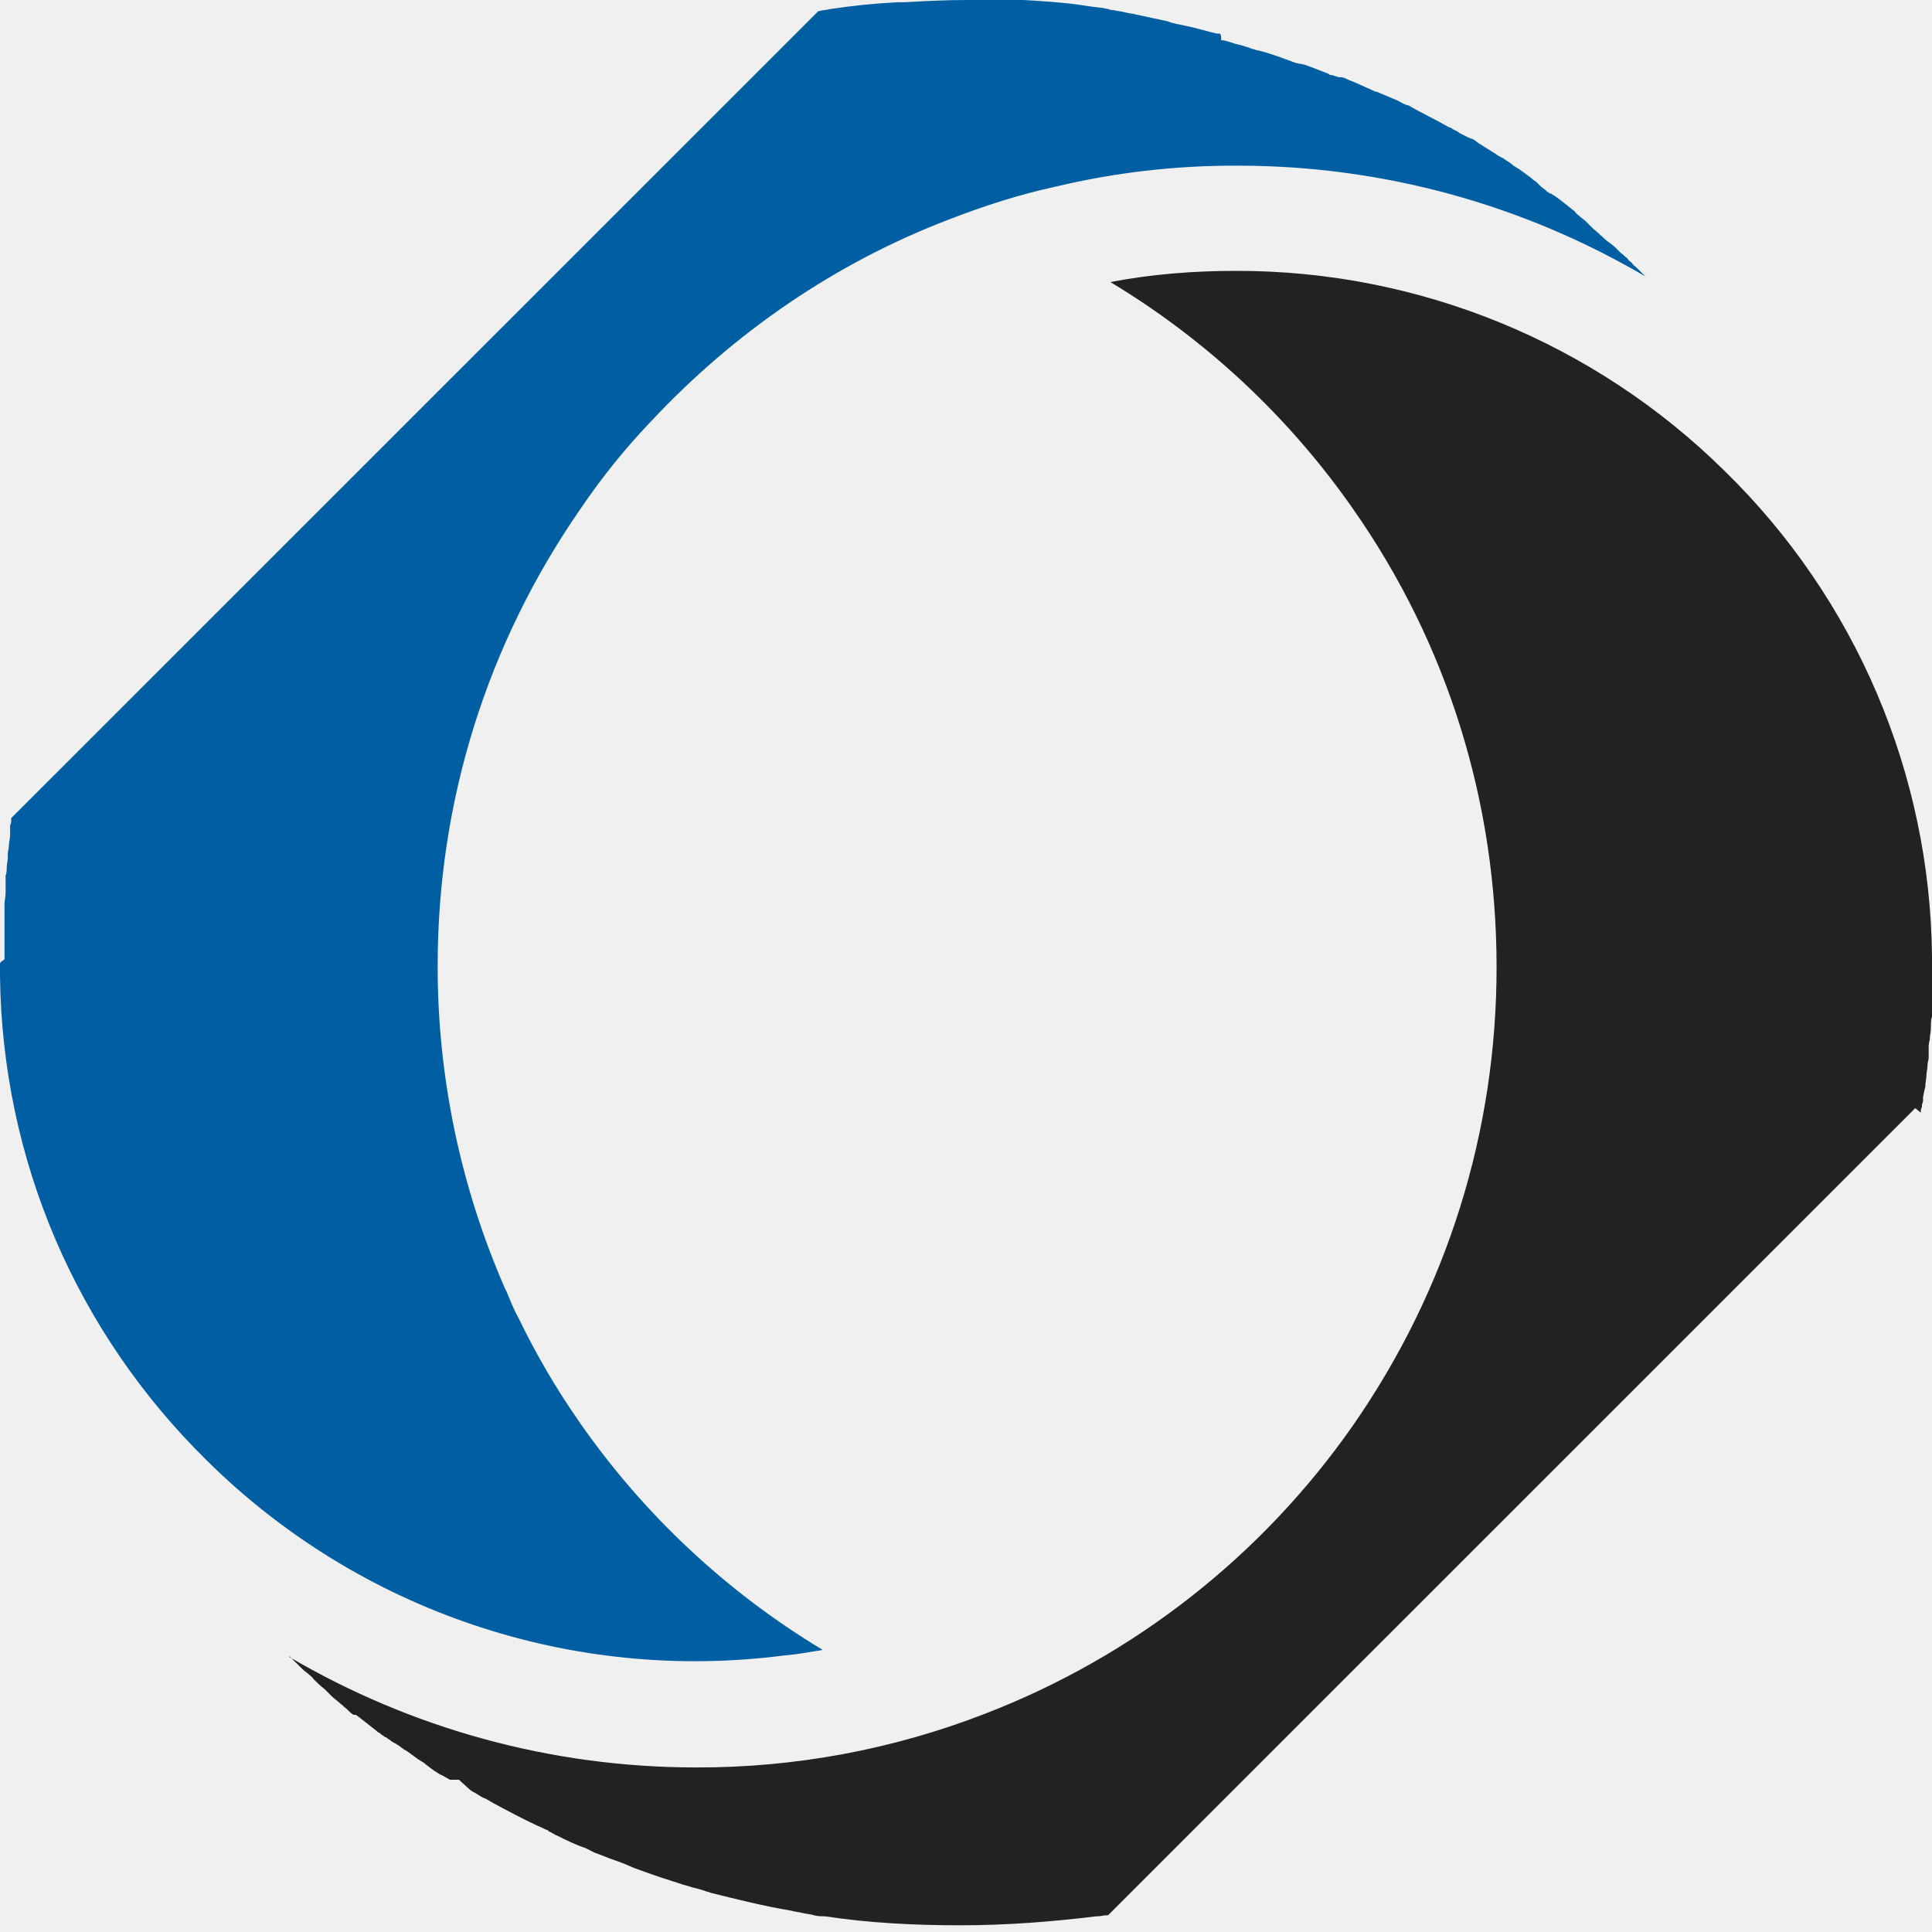
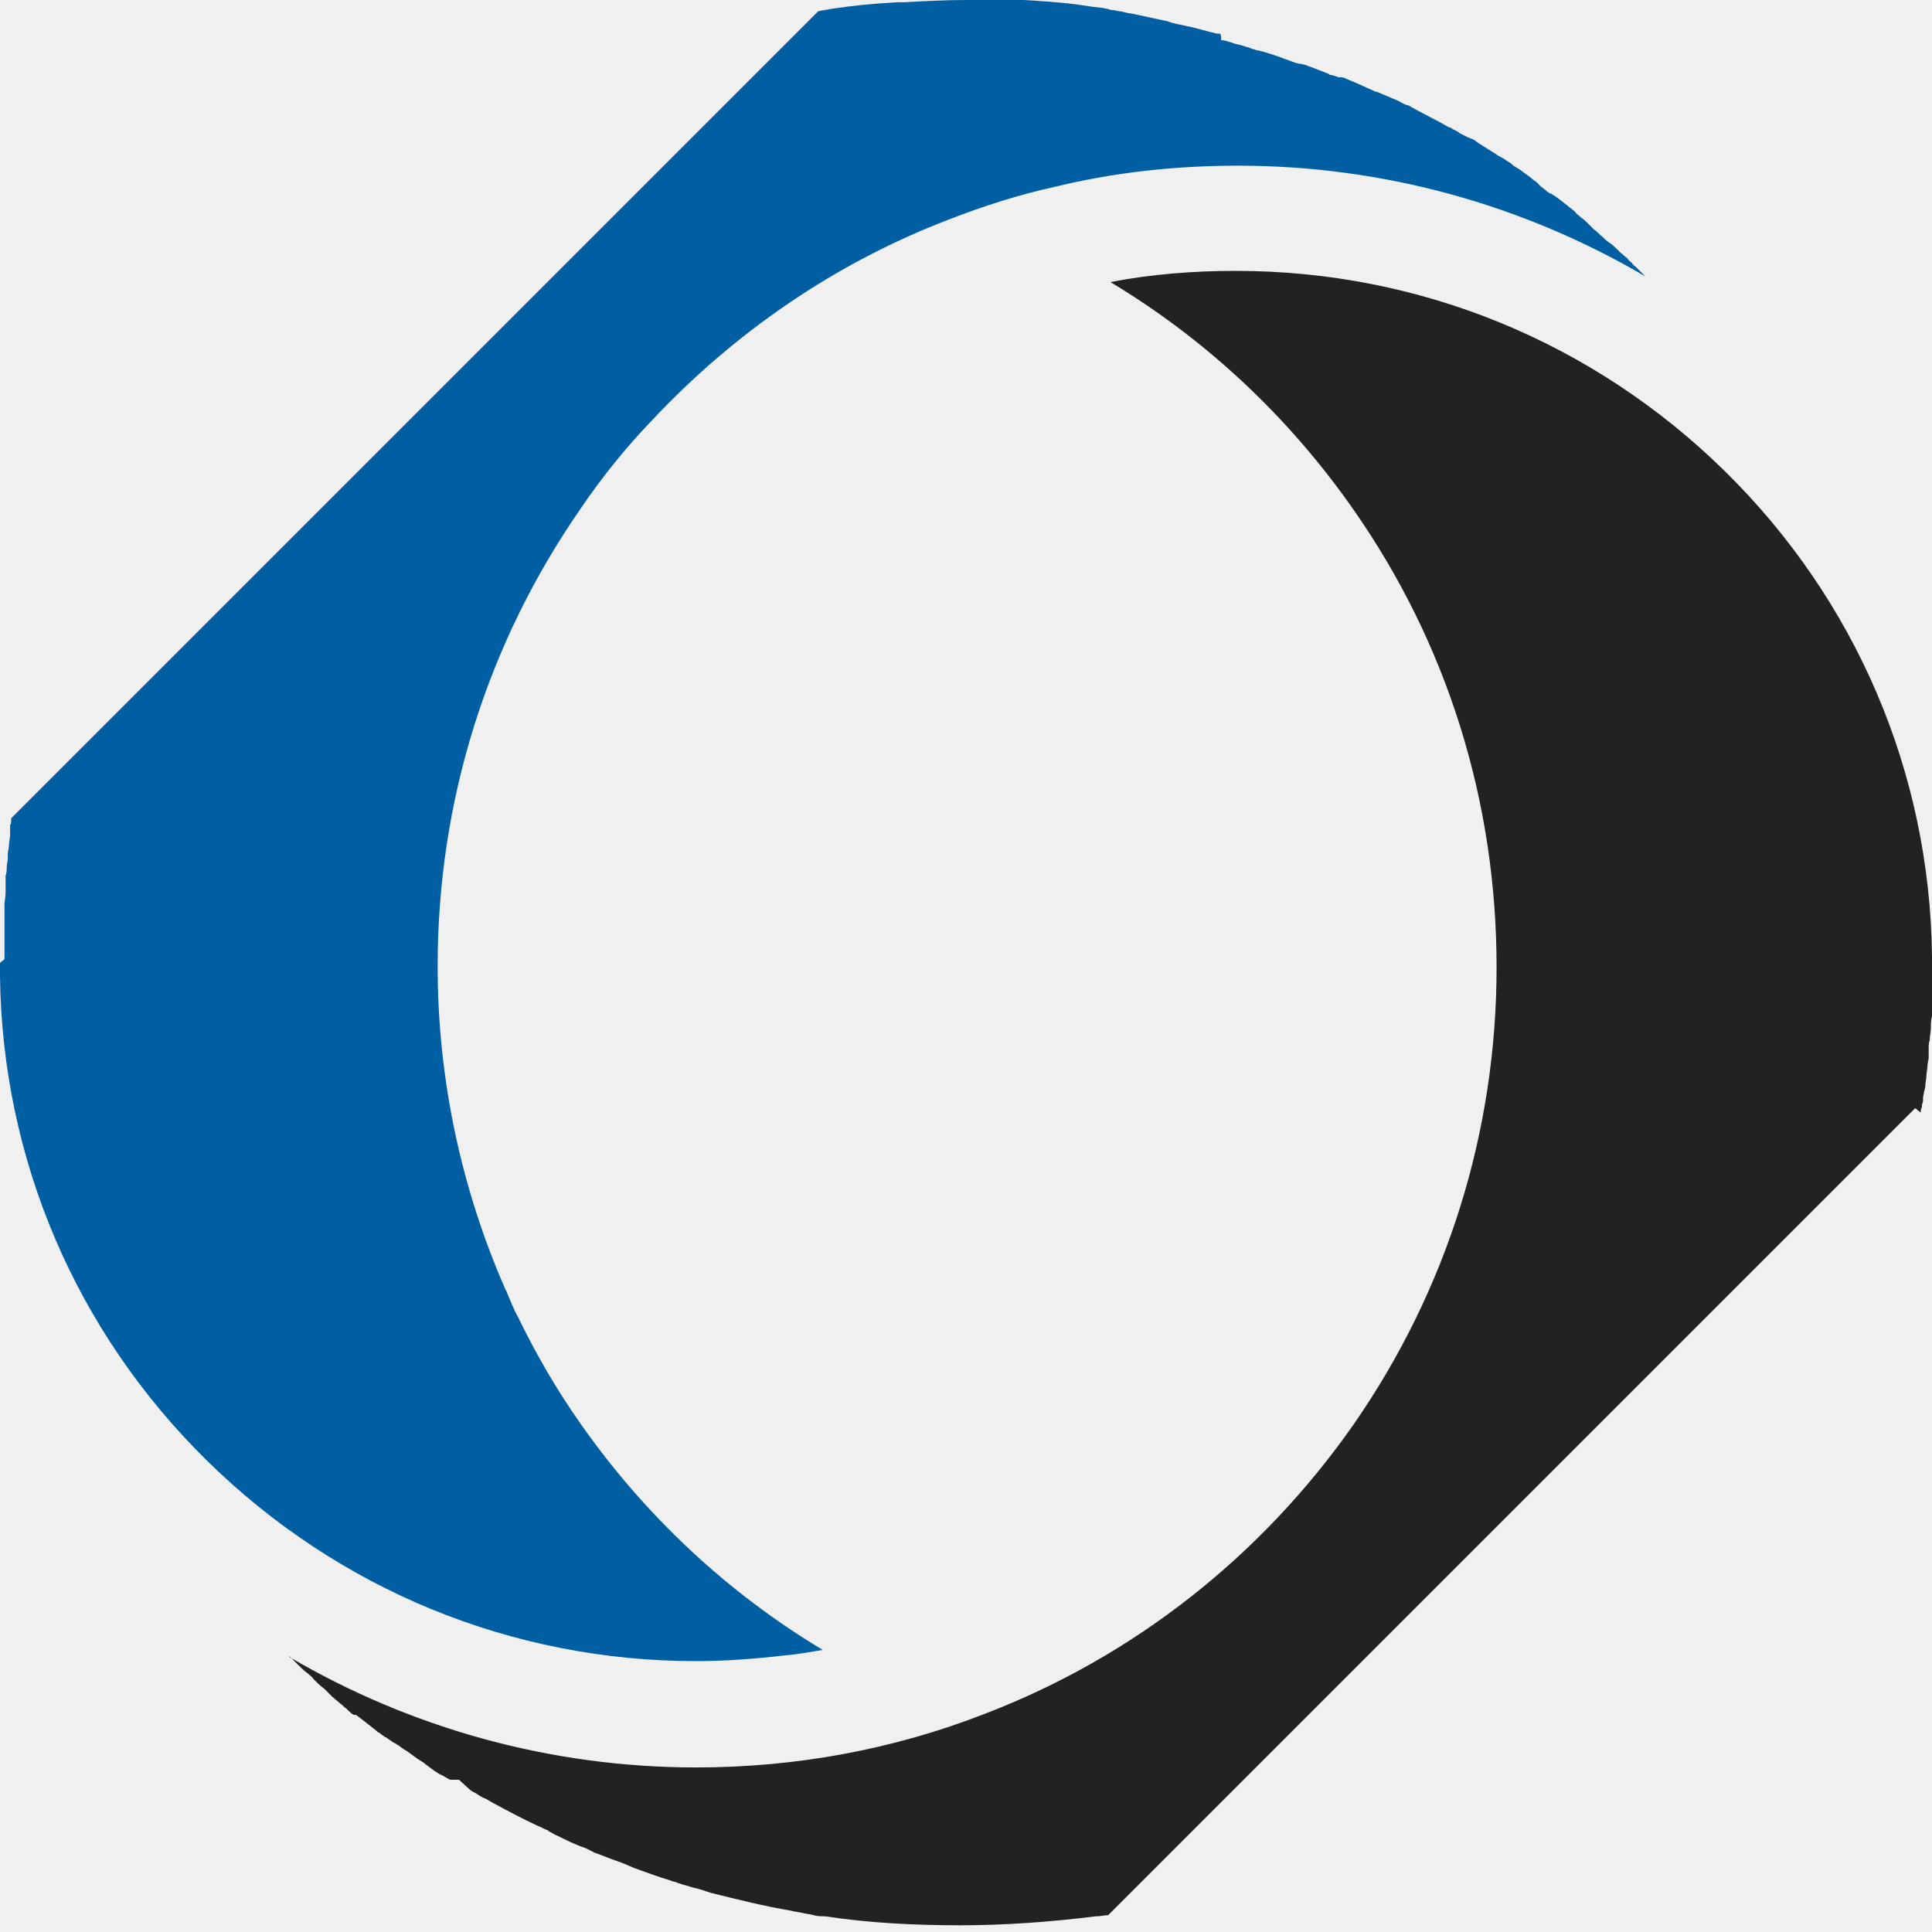
<svg xmlns="http://www.w3.org/2000/svg" width="40" height="40" viewBox="0 0 40 40" fill="none">
-   <g clip-path="url(#a)">
-     <path d="M32.584 4.45c-.023-.024-.07-.047-.093-.093.023.046.07.07.093.093zM32.144 4.102c.116.093.231.185.347.255-.116-.07-.231-.162-.347-.255-.023-.023-.07-.046-.093-.07l-.046-.023.046.023c.023.024.07.047.093.07zM31.958 3.963l-.07-.046.07.046zM31.703 3.778l.047.046c0-.023-.023-.023-.047-.046l-.046-.024.046.024zM31.68 3.754zM31.263 3.476c-.046-.023-.07-.046-.116-.07.047.024.093.047.116.07zM23.29.278c-.069-.023-.161-.023-.23-.046-.047 0-.07 0-.117-.023.047 0 .07 0 .116.023.07 0 .162.023.232.046zM28.459 1.877c-.209-.093-.394-.185-.58-.255.21.07.394.162.58.255zM30.776 3.152c.047.023.093.046.116.07-.023-.024-.07-.047-.116-.07zM26.072.927c-.046-.023-.093-.023-.14-.046-.045-.024-.092-.024-.138-.047.046.023.093.023.139.047.023.023.07.046.139.046zM25.307.718c-.023-.023-.046-.023-.07-.023h-.023.024c.023 0 .046 0 .07.023zM27.74 1.553c.07.023.116.046.14.07-.047-.024-.07-.047-.14-.07zM30.267 2.827l.092.07c.07.046.14.07.186.116-.07-.047-.116-.07-.186-.116l-.093-.07c-.023 0-.023-.023-.046-.023.023.023.023.023.047.023zM32.746 4.589c-.046-.047-.093-.07-.139-.116.047.046.093.07.14.116zM29.988 2.665l.14.07-.14-.07-.023-.023c-.023 0-.023-.023-.046-.023.023 0 .023.023.046.023l.023.023zM28.505 1.9l.162.093c.07.023.14.07.186.093-.07-.023-.14-.07-.186-.093l-.162-.093s0-.023 0 0c0-.023 0 0 0 0zM27.022 1.275c.14.046.301.115.487.185.023 0 .023 0 .046.023-.023 0-.023 0-.046-.023-.186-.07-.348-.14-.487-.185l-.093-.024h-.023.023l.093.024zM.209 17.103c0-.023 0-.07.023-.093v-.023.023c-.023.024-.023.047-.023.093zM.116 17.775v-.07c.023.024 0 .047 0 .07zM.046 18.54v-.023.023c0 .07-.023.162-.023.232.023-.093.023-.162.023-.232zM10.452 26.72c0 .024.023.047.023.047-.023 0-.023-.023-.023-.046zM20.742.023c.44.023.903.046 1.344.093-.44-.047-.88-.093-1.344-.093zM24.195.44c.139.023.255.047.37.093-.115-.046-.254-.07-.37-.093zM28.9 2.086c.3.139.579.301.857.463-.279-.162-.557-.324-.858-.463zM33.024 4.82c-.046-.023-.07-.07-.116-.092l-.07-.07.07.07c.047.023.093.07.116.092zM13.465 8.714c1.715-1.831 3.8-3.268 6.164-4.172.719-.278 1.437-.51 2.179-.672-.742.186-1.46.394-2.179.672a16.438 16.438 0 0 0-6.164 4.172zM17.01 34.183a16.494 16.494 0 0 1-5.029-4.704 15.74 15.74 0 0 1-1.274-2.179c.37.742.788 1.483 1.274 2.178a17.08 17.08 0 0 0 5.03 4.705zM4.287 30.267C1.576 27.578.07 24.009 0 20.209v-.117-.046.163c.07 3.8 1.576 7.37 4.287 10.058zM33.465 5.214c.046.047.07.07.115.093-.023-.023-.069-.046-.115-.093l-.047-.046-.023-.023.023.023.047.046zM34.02 5.724l-.069-.07-.092-.092.092.093c0 .023.047.046.07.07zM33.72 5.446c-.024-.023-.07-.046-.093-.093.023.024.046.07.093.093z" fill="#FFFAF7" />
-     <path d="M.232 16.94v.047c0 .023 0 .07-.023.093v.208c0 .07-.024.14-.024.21 0 .069-.023.115-.023.184v.07c0 .07-.023.14-.023.209 0 .046 0 .116-.023.162v.371c0 .07-.023.162-.023.231V19.861C0 19.93 0 19.93 0 19.954v.255c.046 3.8 1.576 7.37 4.287 10.034a14.366 14.366 0 0 0 11.936 4.033c.278-.023.533-.07.81-.116a16.494 16.494 0 0 1-5.028-4.705 15.75 15.75 0 0 1-1.275-2.178c-.093-.162-.162-.348-.232-.51 0-.023-.023-.046-.023-.046A16.644 16.644 0 0 1 9.061 20c0-3.407 1.02-6.674 2.967-9.479.44-.648.927-1.251 1.46-1.807 1.715-1.831 3.8-3.268 6.164-4.172.719-.278 1.437-.51 2.179-.672a15.938 15.938 0 0 1 3.8-.44c3.013 0 5.91.811 8.436 2.294l-.07-.07-.092-.092-.023-.023c-.023-.023-.07-.047-.093-.093-.023-.023-.07-.046-.093-.093l-.023-.023c-.046-.023-.07-.07-.116-.092l-.046-.047-.023-.023a1.007 1.007 0 0 0-.162-.14 1.007 1.007 0 0 1-.163-.138c-.023-.023-.046-.023-.046-.046-.046-.024-.07-.07-.116-.093l-.07-.07-.046-.046-.023-.023-.023-.023c-.046-.047-.093-.07-.14-.116-.022-.023-.069-.047-.092-.093a14.518 14.518 0 0 0-.324-.255c-.023-.023-.07-.046-.093-.07l-.046-.023-.023-.023h-.024l-.07-.046-.022-.023-.093-.07-.023-.023-.047-.046-.023-.024c-.023-.023-.07-.046-.092-.069l-.024-.023c-.092-.07-.162-.116-.255-.186-.046-.023-.07-.046-.115-.07l-.024-.022c-.046-.047-.116-.07-.162-.116-.023 0-.023-.023-.046-.023-.046-.024-.093-.047-.116-.07-.07-.046-.116-.07-.186-.116-.069-.046-.115-.07-.185-.116l-.093-.07c-.023 0-.023-.022-.046-.022s-.046-.024-.07-.024c-.023 0-.023-.023-.046-.023l-.139-.07-.023-.022c-.023 0-.023-.024-.046-.024-.047-.023-.093-.046-.116-.07h-.023c-.279-.161-.58-.3-.858-.463h-.023c-.07-.023-.14-.07-.186-.092l-.44-.186h-.023c-.209-.092-.394-.185-.58-.255-.046-.023-.092-.046-.138-.046h-.047l-.07-.023c-.022 0-.046-.023-.092-.023-.023 0-.023 0-.046-.023-.186-.07-.348-.14-.487-.186l-.093-.023h-.023l-.093-.023c-.255-.093-.486-.186-.764-.255h-.023c-.047-.023-.093-.023-.14-.046-.046-.024-.092-.024-.139-.047-.023 0-.07-.023-.092-.023-.116-.023-.209-.07-.325-.093h-.046c0-.139-.023-.139-.046-.139h-.047c-.208-.046-.417-.116-.649-.162-.116-.023-.255-.046-.37-.093-.21-.046-.44-.092-.65-.139-.069-.023-.162-.023-.231-.046-.07-.023-.162-.023-.232-.046-.046 0-.07 0-.116-.024-.046 0-.093-.023-.139-.023-.232-.023-.463-.07-.695-.092-.44-.047-.904-.07-1.344-.093C20.51 0 20.255 0 20 0c-.417 0-.858.023-1.275.046h-.139c-.463.024-.927.07-1.39.14-.093.023-.162.023-.255.046L.23 16.94z" fill="#005FA3" />
-     <path d="M39.768 23.036v-.023c0-.023 0-.047.023-.093v-.023c0-.046.024-.07.024-.116v-.046-.023l.023-.116.023-.093c0-.093.023-.162.023-.232s.023-.139.023-.208c0-.07.024-.116.024-.163v-.046-.162c0-.047 0-.093.023-.163v-.023c0-.07.023-.139.023-.231 0-.07 0-.163.023-.232v-.07-.185-.301-.325V20 19.791a14.245 14.245 0 0 0-4.287-10.034 14.366 14.366 0 0 0-10.128-4.149c-.88 0-1.761.07-2.595.232a16.494 16.494 0 0 1 5.029 4.705c1.946 2.78 2.966 6.048 2.966 9.478 0 3.407-1.02 6.675-2.966 9.479a16.552 16.552 0 0 1-7.625 5.979 16.392 16.392 0 0 1-5.98 1.112c-3.012 0-5.909-.81-8.435-2.294h.023l.047.046.046.047.093.092c.046.047.116.116.185.163.046.046.093.07.116.115.07.07.139.14.232.209l.139.14.023.022.139.116.023.023c.047.023.07.07.116.093l.023.023.023.023c.024.023.07.07.116.093h.047c.023.023.07.046.092.07.116.092.209.162.325.255.023.023.046.046.07.046a.32.32 0 0 0 .092.07c.023.023.023.023.046.023l.024.023c.046.023.092.07.139.092l.046.024c.023.023.046.023.07.046.023.023.069.046.092.07l.046.023c.093.07.163.115.255.185.047.023.07.046.116.07l.023.023.093.07.093.069c.046.023.093.07.162.093.046.023.116.069.162.092h.186l.231.209c.024.023.07.046.116.07.07.046.14.092.209.115.046.023.116.07.162.093.301.162.603.324.904.463.07.023.139.07.208.093 0 0 .024 0 .024.023.07.023.116.07.185.093.185.093.37.185.58.255l.138.07c.024 0 .024.023.047.023.07.023.116.046.185.07.162.069.325.115.487.184.046.024.116.047.162.07.255.093.51.185.742.255.046.023.093.023.139.046.07.024.139.047.232.07l.07.023c.092.023.184.046.254.07.046.023.093.023.14.046.555.139 1.111.278 1.668.37.07.024.139.024.231.047.093.023.163.023.232.046.07.023.162.023.232.023.927.14 1.854.186 2.804.186.927 0 1.877-.07 2.804-.185h.024c.069 0 .139-.024.231-.024l16.71-16.709.115.093z" fill="#222" />
+   <g clip-path="url(#clip0)">
+     <path d="M32.584 4.45C32.561 4.426 32.514 4.403 32.491 4.357C32.514 4.403 32.561 4.426 32.584 4.45Z" fill="#FFFAF7" />
+     <path d="M32.144 4.102C32.26 4.195 32.375 4.287 32.491 4.357C32.375 4.287 32.26 4.195 32.144 4.102C32.12 4.079 32.074 4.056 32.051 4.032L32.005 4.009L32.051 4.032C32.074 4.056 32.12 4.079 32.144 4.102Z" fill="#FFFAF7" />
+     <path d="M31.958 3.963L31.889 3.917L31.958 3.963Z" fill="#FFFAF7" />
+     <path d="M31.703 3.778C31.727 3.801 31.727 3.801 31.75 3.824C31.75 3.801 31.727 3.801 31.703 3.778L31.657 3.754L31.703 3.778Z" fill="#FFFAF7" />
+     <path d="M31.68 3.754C31.634 3.731 31.611 3.708 31.587 3.685C31.611 3.708 31.634 3.731 31.68 3.754Z" fill="#FFFAF7" />
+     <path d="M31.263 3.476C31.217 3.453 31.194 3.43 31.147 3.407C31.194 3.43 31.24 3.453 31.263 3.476Z" fill="#FFFAF7" />
+     <path d="M23.291 0.278C23.221 0.255 23.129 0.255 23.059 0.232C23.013 0.232 22.99 0.232 22.943 0.209C22.99 0.209 23.013 0.209 23.059 0.232C23.129 0.232 23.221 0.255 23.291 0.278Z" fill="#FFFAF7" />
+     <path d="M28.459 1.877C28.25 1.784 28.065 1.692 27.88 1.622C28.088 1.692 28.273 1.784 28.459 1.877Z" fill="#FFFAF7" />
+     <path d="M30.776 3.152C30.823 3.175 30.869 3.198 30.892 3.221C30.869 3.198 30.823 3.175 30.776 3.152Z" fill="#FFFAF7" />
+     <path d="M26.072 0.927C26.026 0.904 25.979 0.904 25.933 0.881C25.887 0.857 25.84 0.857 25.794 0.834C25.84 0.857 25.887 0.857 25.933 0.881C25.956 0.904 26.002 0.927 26.072 0.927Z" fill="#FFFAF7" />
+     <path d="M25.307 0.718C25.284 0.695 25.261 0.695 25.238 0.695H25.214H25.238C25.261 0.695 25.284 0.695 25.307 0.718Z" fill="#FFFAF7" />
+     <path d="M27.74 1.553C27.81 1.576 27.856 1.599 27.88 1.622C27.833 1.599 27.81 1.576 27.74 1.553Z" fill="#FFFAF7" />
+     <path d="M30.267 2.827L30.359 2.897C30.429 2.943 30.498 2.966 30.545 3.013C30.475 2.966 30.429 2.943 30.359 2.897L30.267 2.827C30.243 2.827 30.243 2.804 30.22 2.804C30.243 2.827 30.243 2.827 30.267 2.827Z" fill="#FFFAF7" />
+     <path d="M32.746 4.589C32.7 4.542 32.654 4.519 32.607 4.473C32.654 4.519 32.7 4.542 32.746 4.589Z" fill="#FFFAF7" />
+     <path d="M29.988 2.665C30.035 2.688 30.081 2.711 30.128 2.735C30.081 2.711 30.035 2.688 29.988 2.665L29.965 2.642C29.942 2.642 29.942 2.619 29.919 2.619C29.942 2.619 29.942 2.642 29.965 2.642L29.988 2.665Z" fill="#FFFAF7" />
+     <path d="M28.505 1.9L28.667 1.993C28.737 2.016 28.806 2.063 28.853 2.086C28.783 2.063 28.714 2.016 28.667 1.993L28.505 1.9C28.505 1.9 28.505 1.877 28.505 1.9C28.505 1.877 28.505 1.9 28.505 1.9Z" fill="#FFFAF7" />
+     <path d="M27.022 1.275C27.161 1.321 27.323 1.39 27.509 1.46C27.532 1.46 27.532 1.46 27.555 1.483C27.532 1.483 27.532 1.483 27.509 1.46C27.323 1.39 27.161 1.321 27.022 1.275L26.929 1.251H26.906H26.929L27.022 1.275Z" fill="#FFFAF7" />
+     <path d="M0.209 17.103C0.209 17.08 0.209 17.034 0.232 17.01V16.987V17.01C0.209 17.034 0.209 17.057 0.209 17.103Z" fill="#FFFAF7" />
+     <path d="M0.116 17.775C0.116 17.752 0.116 17.729 0.116 17.706C0.139 17.729 0.116 17.752 0.116 17.775Z" fill="#FFFAF7" />
+     <path d="M0.046 18.54V18.517C0.046 18.517 0.046 18.517 0.046 18.54C0.046 18.61 0.023 18.702 0.023 18.772C0.046 18.679 0.046 18.61 0.046 18.54Z" fill="#FFFAF7" />
+     <path d="M10.452 26.721C10.452 26.744 10.475 26.767 10.475 26.767C10.452 26.767 10.452 26.744 10.452 26.721Z" fill="#FFFAF7" />
+     <path d="M20.742 0.023C21.182 0.046 21.645 0.069 22.086 0.116C21.645 0.069 21.205 0.023 20.742 0.023Z" fill="#FFFAF7" />
+     <path d="M24.195 0.44C24.334 0.463 24.45 0.487 24.566 0.533C24.45 0.487 24.311 0.463 24.195 0.44Z" fill="#FFFAF7" />
+     <path d="M28.899 2.086C29.2 2.225 29.479 2.387 29.757 2.549C29.479 2.387 29.2 2.225 28.899 2.086Z" fill="#FFFAF7" />
+     <path d="M33.024 4.82C32.978 4.797 32.955 4.751 32.908 4.728L32.839 4.658L32.908 4.728C32.955 4.751 33.001 4.797 33.024 4.82Z" fill="#FFFAF7" />
+     <path d="M13.465 8.714C15.18 6.883 17.265 5.446 19.629 4.542C20.348 4.264 21.066 4.032 21.808 3.87C21.066 4.056 20.348 4.264 19.629 4.542C17.242 5.469 15.156 6.883 13.465 8.714Z" fill="#FFFAF7" />
+     <path d="M17.01 34.183C15.041 33.001 13.326 31.402 11.982 29.479C11.495 28.783 11.078 28.065 10.707 27.3C11.078 28.042 11.495 28.783 11.982 29.479C13.326 31.379 15.041 32.978 17.01 34.183Z" fill="#FFFAF7" />
+     <path d="M4.287 30.267C1.576 27.578 0.07 24.009 0 20.209V20.162V20.093C0 20.07 0 20.046 0 20.046C0 20.07 0 20.093 0 20.093C0 20.116 0 20.139 0 20.162V20.209C0.07 24.009 1.576 27.578 4.287 30.267C6.999 32.932 10.591 34.415 14.415 34.415C15.017 34.415 15.62 34.368 16.223 34.299C15.62 34.368 15.017 34.415 14.415 34.415C10.591 34.415 6.999 32.932 4.287 30.267Z" fill="#FFFAF7" />
+     <path d="M33.465 5.214C33.511 5.261 33.534 5.284 33.581 5.307C33.557 5.284 33.511 5.261 33.465 5.214L33.418 5.168L33.395 5.145L33.418 5.168L33.465 5.214Z" fill="#FFFAF7" />
+     <path d="M34.021 5.724C33.998 5.701 33.974 5.678 33.951 5.655C33.928 5.632 33.882 5.585 33.859 5.562C33.882 5.585 33.928 5.632 33.951 5.655C33.951 5.678 33.998 5.701 34.021 5.724Z" fill="#FFFAF7" />
+     <path d="M33.72 5.446C33.696 5.423 33.65 5.4 33.627 5.353C33.65 5.377 33.673 5.423 33.72 5.446Z" fill="#FFFAF7" />
+     <path d="M0.232 16.941V16.987C0.232 17.01 0.232 17.057 0.209 17.08V17.103C0.209 17.126 0.209 17.149 0.209 17.173V17.219V17.242V17.265V17.288C0.209 17.358 0.185 17.428 0.185 17.497C0.185 17.567 0.162 17.613 0.162 17.683C0.162 17.706 0.162 17.729 0.162 17.752C0.162 17.822 0.139 17.891 0.139 17.961C0.139 18.007 0.139 18.076 0.116 18.123V18.169C0.116 18.192 0.116 18.215 0.116 18.239C0.116 18.262 0.116 18.285 0.116 18.308C0.116 18.331 0.116 18.331 0.116 18.355C0.116 18.378 0.116 18.378 0.116 18.401C0.116 18.424 0.116 18.447 0.116 18.47V18.494C0.116 18.563 0.093 18.656 0.093 18.725C0.093 18.772 0.093 18.795 0.093 18.841C0.093 18.888 0.093 18.911 0.093 18.957C0.093 18.957 0.093 18.957 0.093 18.98V19.003V19.027V19.05C0.093 19.096 0.093 19.142 0.093 19.189C0.093 19.212 0.093 19.235 0.093 19.235C0.093 19.328 0.093 19.397 0.093 19.467C0.093 19.49 0.093 19.49 0.093 19.513V19.537C0.093 19.606 0.093 19.675 0.093 19.722V19.768V19.791V19.861C0 19.93 0 19.93 0 19.954C0 19.977 0 19.977 0 20C0 20.023 0 20.023 0 20.046C0 20.07 0 20.093 0 20.093V20.162V20.209C0.046 24.009 1.576 27.578 4.287 30.243C6.999 32.908 10.591 34.392 14.415 34.392C15.017 34.392 15.62 34.345 16.223 34.276C16.501 34.253 16.756 34.206 17.034 34.16C15.064 32.978 13.349 31.379 12.005 29.455C11.518 28.76 11.101 28.042 10.73 27.277C10.637 27.115 10.568 26.929 10.498 26.767C10.498 26.744 10.475 26.721 10.475 26.721C9.548 24.612 9.061 22.341 9.061 20C9.061 16.593 10.081 13.326 12.028 10.521C12.468 9.873 12.955 9.27 13.488 8.714C15.203 6.883 17.288 5.446 19.652 4.542C20.371 4.264 21.089 4.032 21.831 3.87C23.059 3.569 24.334 3.43 25.631 3.43C28.644 3.43 31.541 4.241 34.067 5.724C34.044 5.701 34.021 5.678 33.998 5.655C33.974 5.631 33.928 5.585 33.905 5.562L33.882 5.539C33.859 5.516 33.812 5.492 33.789 5.446C33.766 5.423 33.72 5.4 33.696 5.353C33.696 5.353 33.696 5.353 33.673 5.33C33.627 5.307 33.604 5.261 33.557 5.238L33.511 5.191L33.488 5.168C33.441 5.122 33.395 5.075 33.326 5.029C33.256 4.983 33.21 4.936 33.163 4.89C33.14 4.867 33.117 4.867 33.117 4.844C33.071 4.82 33.047 4.774 33.001 4.751L32.932 4.681L32.885 4.635L32.862 4.612L32.839 4.589C32.793 4.542 32.746 4.519 32.7 4.473C32.677 4.45 32.63 4.426 32.607 4.38C32.491 4.287 32.375 4.195 32.283 4.125C32.26 4.102 32.213 4.079 32.19 4.056L32.144 4.032L32.12 4.009C32.12 4.009 32.12 4.009 32.097 4.009L32.028 3.963L32.005 3.94L31.912 3.87L31.889 3.847C31.866 3.824 31.866 3.824 31.842 3.801L31.819 3.777C31.796 3.754 31.75 3.731 31.727 3.708L31.703 3.685C31.611 3.615 31.541 3.569 31.448 3.499C31.402 3.476 31.379 3.453 31.333 3.43L31.309 3.407C31.263 3.36 31.194 3.337 31.147 3.291C31.124 3.291 31.124 3.268 31.101 3.268C31.055 3.244 31.008 3.221 30.985 3.198C30.915 3.152 30.869 3.129 30.799 3.082C30.73 3.036 30.684 3.013 30.614 2.966L30.521 2.897C30.498 2.897 30.498 2.874 30.475 2.874C30.452 2.874 30.429 2.85 30.406 2.85C30.382 2.85 30.382 2.827 30.359 2.827C30.313 2.804 30.267 2.781 30.22 2.758L30.197 2.735C30.174 2.735 30.174 2.711 30.151 2.711C30.104 2.688 30.058 2.665 30.035 2.642C30.035 2.642 30.035 2.642 30.012 2.642C29.733 2.48 29.432 2.341 29.154 2.178H29.131C29.061 2.155 28.992 2.109 28.945 2.086L28.505 1.9C28.505 1.9 28.505 1.9 28.482 1.9C28.273 1.808 28.088 1.715 27.903 1.645C27.856 1.622 27.81 1.599 27.764 1.599H27.74H27.717L27.648 1.576C27.625 1.576 27.601 1.553 27.555 1.553C27.532 1.553 27.532 1.553 27.509 1.53C27.323 1.46 27.161 1.39 27.022 1.344L26.929 1.321H26.906L26.813 1.298C26.558 1.205 26.327 1.112 26.049 1.043C26.049 1.043 26.049 1.043 26.026 1.043C25.979 1.02 25.933 1.02 25.886 0.997C25.84 0.973 25.794 0.973 25.747 0.95C25.724 0.95 25.678 0.927 25.655 0.927C25.539 0.904 25.446 0.857 25.33 0.834C25.307 0.834 25.307 0.834 25.284 0.834C25.284 0.695 25.261 0.695 25.238 0.695H25.214H25.191C24.983 0.649 24.774 0.579 24.542 0.533C24.426 0.51 24.287 0.487 24.172 0.44C23.963 0.394 23.731 0.348 23.523 0.301C23.453 0.278 23.36 0.278 23.291 0.255C23.221 0.232 23.129 0.232 23.059 0.209C23.013 0.209 22.99 0.209 22.943 0.185C22.897 0.185 22.851 0.162 22.804 0.162C22.572 0.139 22.341 0.093 22.109 0.07C21.669 0.023 21.205 -1.8388e-05 20.765 -0.023C20.51 -1.8388e-05 20.255 -1.8388e-05 20 -1.8388e-05C19.583 -1.8388e-05 19.142 0.023 18.725 0.046C18.679 0.046 18.633 0.046 18.586 0.046C18.123 0.07 17.659 0.116 17.196 0.185C17.103 0.209 17.034 0.209 16.941 0.232L0.232 16.941Z" fill="#005FA3" />
+     <path d="M39.768 23.036V23.013C39.768 22.99 39.768 22.966 39.791 22.92V22.897C39.791 22.851 39.815 22.827 39.815 22.781V22.758V22.735C39.815 22.712 39.815 22.712 39.815 22.712L39.838 22.596L39.861 22.503C39.861 22.41 39.884 22.341 39.884 22.271C39.884 22.202 39.907 22.132 39.907 22.063C39.907 21.993 39.931 21.947 39.931 21.9V21.854C39.931 21.808 39.931 21.785 39.931 21.738V21.715V21.692C39.931 21.645 39.931 21.599 39.954 21.529V21.506C39.954 21.437 39.977 21.367 39.977 21.275C39.977 21.205 39.977 21.112 40 21.043V21.02V20.997V20.973C40 20.904 40 20.834 40 20.788C40 20.695 40 20.626 40 20.533V20.487C40 20.417 40 20.371 40 20.301V20.162C40 20.116 40 20.07 40 20C40 19.954 40 19.884 40 19.838V19.791C39.954 15.991 38.424 12.422 35.713 9.757C33.001 7.092 29.409 5.608 25.585 5.608C24.704 5.608 23.824 5.678 22.99 5.84C24.959 7.022 26.674 8.621 28.018 10.545C29.965 13.326 30.985 16.593 30.985 20.023C30.985 23.43 29.965 26.698 28.018 29.502C26.118 32.213 23.476 34.299 20.394 35.481C18.494 36.222 16.477 36.593 14.415 36.593C11.402 36.593 8.505 35.782 5.979 34.299H6.002C6.025 34.322 6.025 34.322 6.049 34.345L6.095 34.392C6.118 34.415 6.165 34.461 6.188 34.484C6.234 34.531 6.304 34.6 6.373 34.647C6.419 34.693 6.466 34.716 6.489 34.762C6.559 34.832 6.628 34.901 6.721 34.971C6.767 35.017 6.813 35.064 6.86 35.11L6.883 35.133L7.022 35.249L7.045 35.272C7.092 35.295 7.115 35.342 7.161 35.365L7.184 35.388L7.207 35.411C7.231 35.434 7.277 35.481 7.323 35.504H7.346H7.37C7.393 35.527 7.439 35.55 7.462 35.574C7.578 35.666 7.671 35.736 7.787 35.828C7.81 35.852 7.833 35.875 7.856 35.875C7.879 35.898 7.903 35.921 7.949 35.944C7.972 35.968 7.972 35.968 7.995 35.968L8.019 35.991C8.065 36.014 8.111 36.06 8.158 36.083L8.204 36.107C8.227 36.13 8.25 36.13 8.273 36.153C8.297 36.176 8.343 36.199 8.366 36.222L8.412 36.246C8.505 36.315 8.575 36.361 8.667 36.431C8.714 36.454 8.737 36.477 8.783 36.501L8.806 36.524L8.899 36.593L8.992 36.663C9.038 36.686 9.085 36.732 9.154 36.755C9.2 36.779 9.27 36.825 9.316 36.848H9.502L9.733 37.057C9.757 37.08 9.803 37.103 9.849 37.126C9.919 37.173 9.988 37.219 10.058 37.242C10.104 37.265 10.174 37.312 10.22 37.335C10.521 37.497 10.823 37.659 11.124 37.798C11.194 37.822 11.263 37.868 11.332 37.891C11.332 37.891 11.356 37.891 11.356 37.914C11.425 37.937 11.472 37.984 11.541 38.007C11.726 38.1 11.912 38.192 12.12 38.262C12.167 38.285 12.213 38.308 12.259 38.331C12.283 38.331 12.283 38.355 12.306 38.355C12.375 38.378 12.422 38.401 12.491 38.424C12.653 38.494 12.816 38.54 12.978 38.609C13.024 38.633 13.094 38.656 13.14 38.679C13.395 38.772 13.65 38.864 13.882 38.934C13.928 38.957 13.975 38.957 14.021 38.98C14.09 39.004 14.16 39.027 14.253 39.05L14.322 39.073C14.415 39.096 14.508 39.119 14.577 39.142C14.623 39.166 14.67 39.166 14.716 39.189C15.272 39.328 15.829 39.467 16.385 39.56C16.454 39.583 16.524 39.583 16.616 39.606C16.709 39.629 16.779 39.629 16.848 39.652C16.918 39.675 17.01 39.675 17.08 39.675C18.007 39.815 18.934 39.861 19.884 39.861C20.811 39.861 21.761 39.791 22.688 39.675H22.712C22.781 39.675 22.851 39.652 22.943 39.652L39.652 22.943C39.768 23.036 39.768 23.036 39.768 23.036Z" fill="#222222" />
  </g>
  <defs>
-     <clipPath id="a">
-       <path fill="#fff" d="M0 0h40v40H0z" />
+     <clipPath id="clip0">
+       <rect width="40" height="40" fill="white" />
    </clipPath>
  </defs>
</svg>
